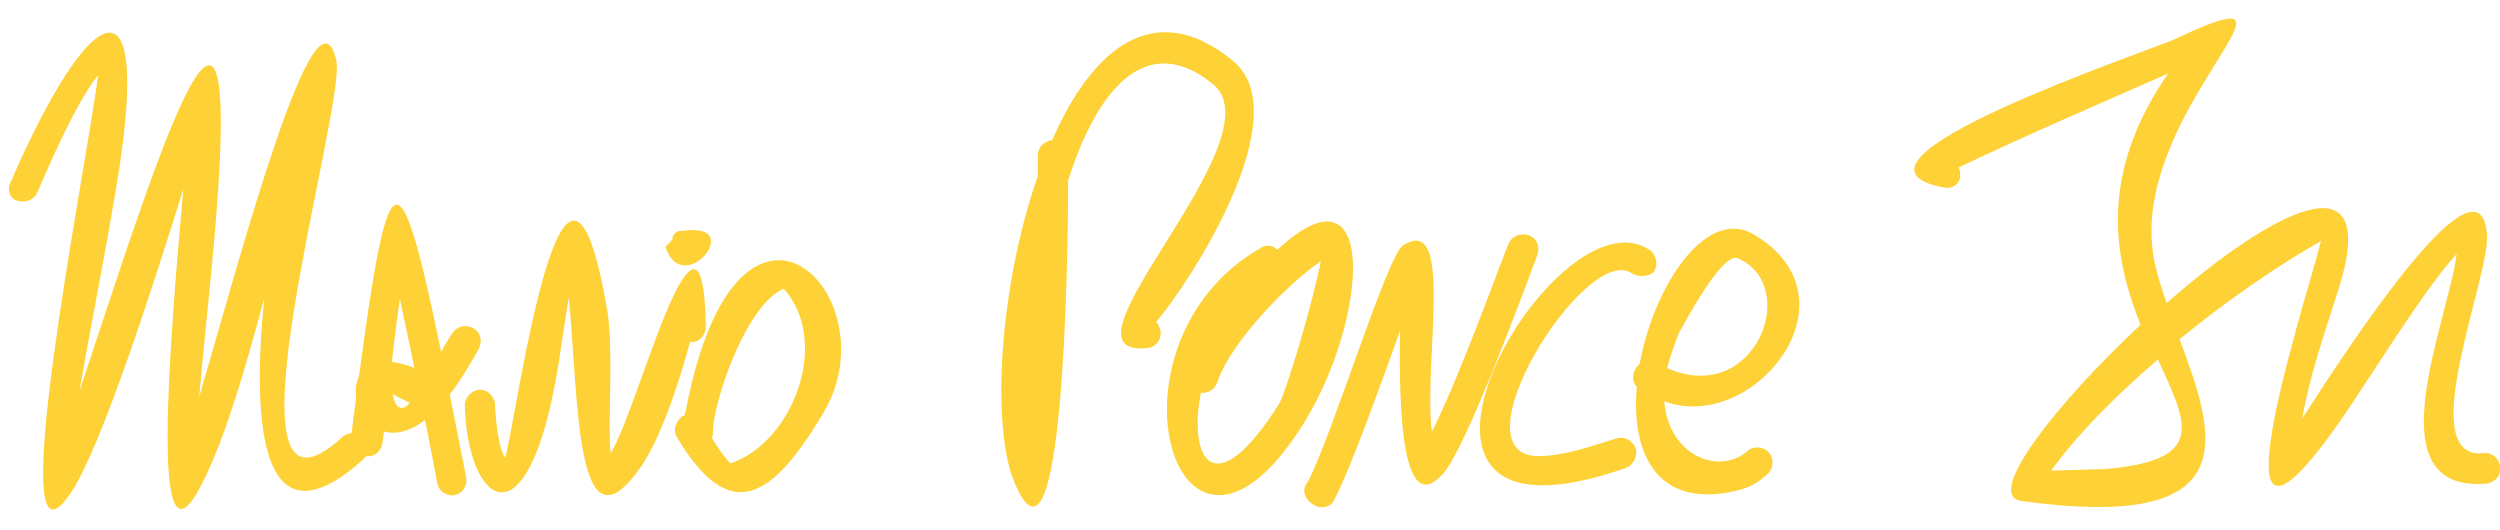
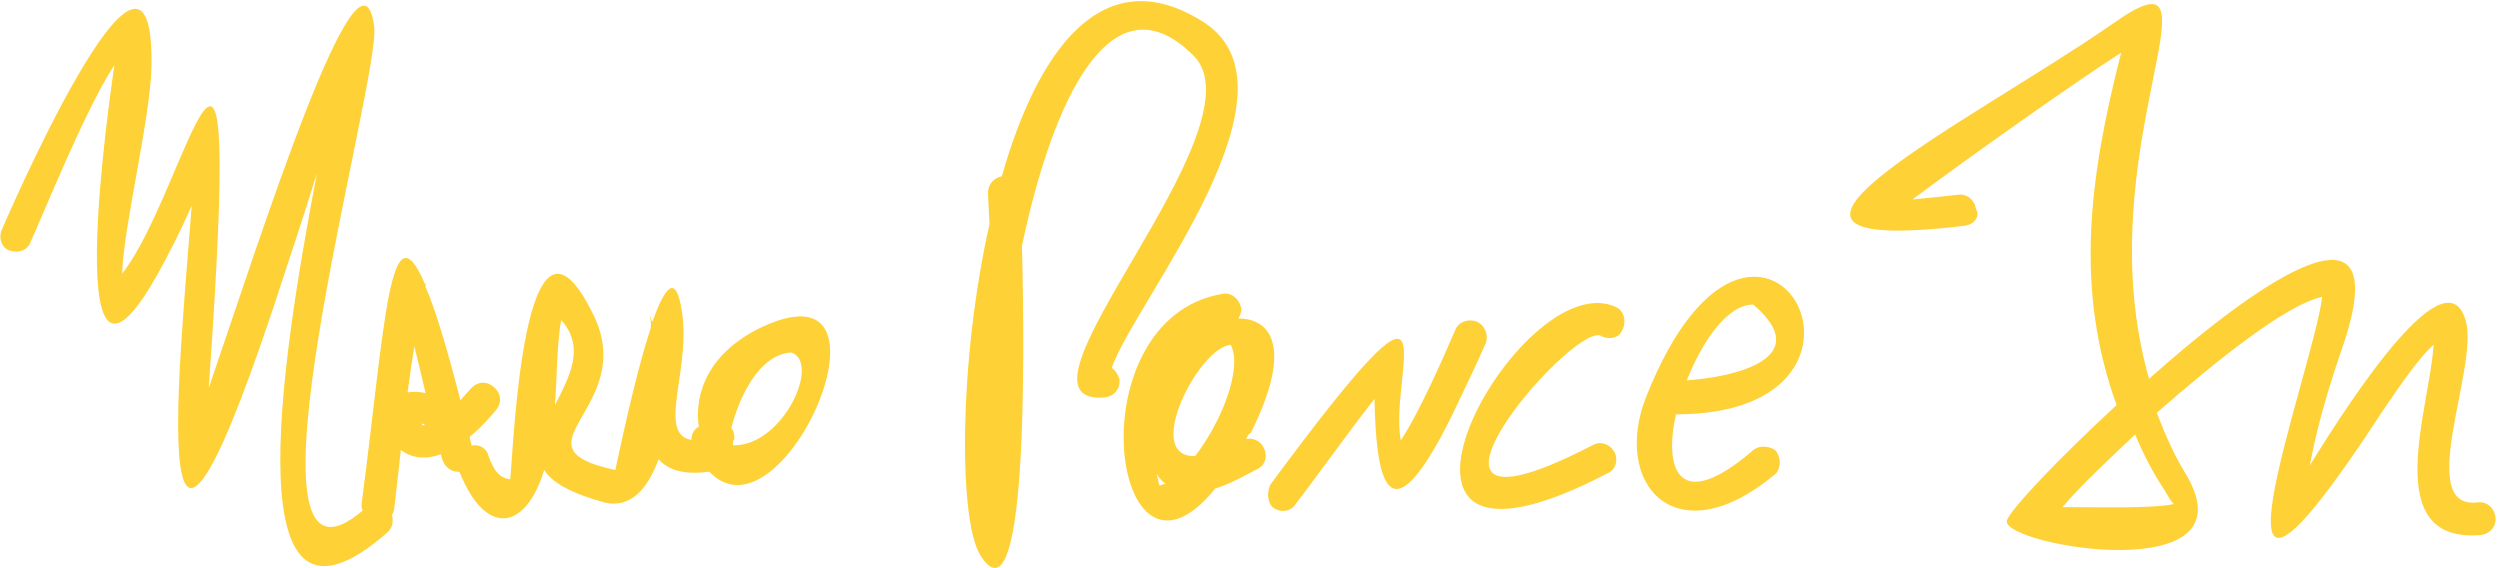
- <svg xmlns="http://www.w3.org/2000/svg" version="1.1" id="Layer_1" x="0px" y="0px" viewBox="0 0 173.2 36.7" style="enable-background:new 0 0 173.2 36.7;" xml:space="preserve">
+ <svg xmlns="http://www.w3.org/2000/svg" version="1.1" id="Layer_1" x="0px" y="0px" viewBox="0 0 161.7 36.7" style="enable-background:new 0 0 161.7 36.7;" xml:space="preserve">
  <style type="text/css">
	.st0{fill-rule:evenodd;clip-rule:evenodd;fill:#FED136;}
</style>
  <g>
-     <path class="st0" d="M0.7,12.7C6.3-0.2,10.7-2.4,8,13.3c-0.8,4.8-1.7,9.2-2.5,13.8c4.3-12.7,12-38.5,9.2-8.9   c-0.7,7-0.8,8.2-0.9,9.3c2.9-9.9,8.1-29.5,9.5-23.3c0.7,3.3-8.7,34.4,0.4,26.1c0.4-0.4,1.1-0.4,1.5,0c0.4,0.4,0.4,1.1,0,1.5   c-7,6.3-7.8-2-6.9-11.1c-1.3,4.8-2.6,9.3-4.1,12.4c-4,8.4-2.4-9.7-1.5-20c-2.3,7.4-5.7,17.8-7.7,20.9c-5.1,7.9,1-22.5,1.8-28.8   c-1.6,2-3.5,6.5-4.2,8.1c-0.2,0.5-0.8,0.8-1.4,0.6C0.7,13.8,0.5,13.2,0.7,12.7L0.7,12.7z" />
-     <path class="st0" d="M24.3,30.4c2.9-22.3,3.2-21.8,8,2.7c0.1,0.6-0.3,1.1-0.8,1.2c-0.6,0.1-1.1-0.3-1.2-0.8   c-0.8-4.3-1.7-8.6-2.6-12.8c-0.5,3.5-0.9,7.7-1.2,10c-0.1,0.6-0.6,1-1.2,0.9C24.6,31.6,24.2,31,24.3,30.4L24.3,30.4z" />
-     <path class="st0" d="M28.4,27.9c-0.3-0.1-0.8-0.4-1.2-0.6C27.4,28.4,27.9,28.5,28.4,27.9L28.4,27.9z M29.6,26.1   c0.6-1,1.1-2.1,1.8-3.1c0.4-0.5,1-0.5,1.5-0.2c0.5,0.4,0.5,1,0.2,1.5l-0.7,1.2c-7.1,11.9-11.8-4.2-2.8,0.4   C29.5,26.1,29.5,26.1,29.6,26.1L29.6,26.1z" />
-     <path class="st0" d="M34.3,28.1c0,0.5,0.2,3,0.7,3.6c0.8-2.7,4.1-28,7.1-10c0.4,2.7,0,7.7,0.2,9.7c1.1-1.7,2.9-7.9,4.4-11l0,0l0,0   c1.2-2.4,2.1-2.9,2.2,2.2c0,0.6-0.4,1.1-1,1.1c0,0-0.1,0-0.1,0c-0.8,3-2,6.5-3.3,8.5c-4.7,6.9-4.4-4.8-5.1-11.6   c-0.3,1.9-0.6,3.9-0.7,4.6c-2.1,13-6.3,9.8-6.5,2.9c0-0.6,0.5-1.1,1.1-1.1C33.8,27,34.3,27.5,34.3,28.1L34.3,28.1z" />
-     <path class="st0" d="M49.3,30.3c0.4,0.7,0.9,1.4,1.3,1.8c4.3-1.4,7-8.4,3.7-12.1c-2.4,1-4.6,6.9-4.9,9.6c0,0.1,0,0.1,0,0.2   C49.4,30.1,49.4,30.2,49.3,30.3L49.3,30.3z M47.4,28.8l0.1-0.3c3.6-18.9,14.3-8,9.6,0c-3.7,6.3-6.6,7.8-10.2,1.8   c-0.3-0.5-0.1-1.1,0.4-1.5C47.3,28.9,47.4,28.8,47.4,28.8L47.4,28.8z" />
-     <path class="st0" d="M74,12.5c0,6.4-0.4,28.3-3.6,21.2c-1.8-3.8-1.2-13.8,1.5-21.5l0-1.4c0-0.6,0.4-1,1-1.1c2.7-6.2,7-10,12.5-5.5   c4.6,3.7-2.9,15.3-5.3,18.1c0.1,0.1,0.2,0.3,0.3,0.6c0.1,0.6-0.3,1.1-0.8,1.2C72.2,25,88.8,9.6,84,5.8C79.4,2.1,76,6.2,74,12.5   L74,12.5z" />
-     <path class="st0" d="M83.2,27.2c-0.9,4.6,0.9,7.9,5.4,0.8c0.5-0.8,2.4-7.2,2.9-9.9c-2.6,1.8-6.2,5.7-7.1,8.2   C84.3,26.8,83.8,27.3,83.2,27.2L83.2,27.2z M88.5,17.3c7-6.5,6.3,4.7,1.9,11.9c-8.8,14.3-14.7-5.3-3.1-12   C87.7,16.9,88.2,17,88.5,17.3L88.5,17.3z" />
-     <path class="st0" d="M90.6,33.4c1.8-3.5,5.5-15.7,6.6-16.4c3.6-2.3,1.4,8.1,2,12.9c1.8-3.5,4.5-11,5.3-13c0.2-0.5,0.8-0.8,1.4-0.6   c0.6,0.2,0.8,0.8,0.6,1.4c-0.8,2.1-5,13.6-6.6,15.2c-2.8,3-3-4.7-2.9-10c-1.4,3.9-3.4,9.5-4.6,11.8c-0.3,0.5-1,0.6-1.5,0.2   C90.3,34.5,90.2,33.8,90.6,33.4L90.6,33.4z" />
-     <path class="st0" d="M113,18.9c-3.2-2-12.4,12.7-6.4,12.7c1.7,0,3.7-0.7,5.3-1.2c0.5-0.2,1.1,0,1.4,0.6c0.2,0.5-0.1,1.2-0.6,1.4   c-20.4,7.2-4.9-19.9,1.7-15c0.4,0.4,0.5,1.1,0.1,1.5C114.1,19.2,113.4,19.2,113,18.9L113,18.9z" />
-     <path class="st0" d="M115.5,25.5c6.1,2.7,9.3-5.7,4.9-7.6c-1.1-0.5-3.8,4.7-4.1,5.2l0,0C116,23.9,115.7,24.7,115.5,25.5L115.5,25.5   z M115.3,27.8c0.3,3.8,3.8,5.1,5.7,3.5c0.4-0.4,1.1-0.4,1.5,0c0.4,0.4,0.4,1.1,0,1.5c-0.8,0.7-1.1,0.9-2.2,1.2   c-5.6,1.3-7.3-2.7-6.9-7.2l0,0c-0.4-0.4-0.3-1.1,0.1-1.5c0,0,0.1-0.1,0.1-0.1c1-5.5,4.7-11,8-8.9C129,20.8,121.4,30.1,115.3,27.8   L115.3,27.8z" />
-     <path class="st0" d="M134.7,13c-9-1.7,14-9.4,16-10.3c11.2-5.3-3.7,5.3-1.4,15.6c0.2,0.9,0.5,1.8,0.8,2.7   c7.3-6.4,15.1-10.6,11.8-0.6c-0.9,2.8-1.9,5.7-2.4,8.6c3.7-5.8,12.4-18.9,12.8-12.7c0.2,2.9-5.1,15.5-0.3,15.1   c0.6-0.1,1.1,0.3,1.2,0.9c0.1,0.6-0.3,1.1-0.9,1.2c-8,0.7-2.7-11.2-2.1-15.9c-1.9,2-5.4,7.6-6.1,8.6c-12.5,19.5-4.5-4.8-3.3-9.5   c-3,1.7-6.5,4.1-9.8,6.8c2.5,6.7,4.8,13.4-11,11.2c-2.5-0.4,2.4-6.7,8.3-12.2c-1.8-4.5-3-10.3,1.9-17.4c-4.8,2.1-10.1,4.4-14.5,6.5   c0.1,0.2,0.1,0.4,0.1,0.6C135.8,12.7,135.3,13.1,134.7,13L134.7,13z M149.5,24.9c-2.9,2.5-5.5,5.1-7.4,7.7l3.7-0.1   C153,31.9,151.5,29.3,149.5,24.9L149.5,24.9z" />
-     <path class="st0" d="M46.6,16.5L46.6,16.5L46.6,16.5c0-0.1,0-0.1,0-0.1v0v0l0,0l0,0l0,0c0,0,0,0,0,0v0v0l0,0l0,0v0v0v0h0v0v0l0,0v0   l0,0l0,0v0l0,0v0l0,0l0,0v0l0,0c0.1-0.2,0.2-0.3,0.4-0.4h0v0h0l0,0l0,0l0,0h0l0,0l0,0l0,0l0,0h0l0,0h0l0,0l0,0l0,0   c0.1,0,0.1,0,0.2,0h0h0c0,0,0.1,0,0.1,0l0,0l0,0h0h0l0,0c0,0,0,0,0,0l0,0l0,0h0h0h0l0,0l0,0h0h0l0,0h0l0,0h0l0,0l0,0l0,0h0h0l0,0   l0,0c4.5-0.7,0,4.8-1.2,1.1C46.6,16.6,46.6,16.6,46.6,16.5L46.6,16.5z" />
+     <path class="st0" d="M0.1,14.9c0,0,9.8-22.9,9.7-10.8c0,3.3-1.8,10.4-1.9,13.6c4.2-5.3,7.9-25.1,5.6,7.4   c3.2-9.3,9.8-30.2,10.7-23.4C24.7,5,14.4,41,23.6,32.9c0.4-0.4,1.1-0.4,1.5,0c0.4,0.4,0.4,1.1,0,1.5c-10,8.8-7-10.6-4.6-23.2   c-0.4,1.3-1,3.2-2,6.2c-9.3,28.8-6.9,6.5-6.1-4.1c-0.4,0.9-0.9,2-1.7,3.5C4.1,29.4,6.6,9.7,7.4,4.2C5.5,7.1,2.7,14.1,2,15.6   c-0.2,0.6-0.8,0.8-1.4,0.6C0.1,16-0.1,15.4,0.1,14.9L0.1,14.9z" />
+     <path class="st0" d="M23.4,32.5c1.5-11.4,1.8-19.5,4.1-14.1c0,0,0.1-0.1,0.1-0.1l-0.1,0.2c0.8,1.8,1.8,5.3,3.1,10.7   c0.1,0.6-0.2,1.1-0.7,1.3c-0.6,0.1-1.1-0.2-1.3-0.8c-1.4-5.5-1.2-4.9-1.8-7.3c-0.6,3.6-1,8.1-1.3,10.5c-0.1,0.6-0.6,1-1.2,0.9   S23.3,33,23.4,32.5L23.4,32.5z" />
+     <path class="st0" d="M27.5,27.5c-0.1-0.1-0.2-0.1-0.2-0.1c0,0,0,0.1,0,0.1C27.3,27.5,27.4,27.5,27.5,27.5L27.5,27.5z M29.4,26.3   c0.4-0.4,0.7-0.8,1-1.1c0.4-0.5,1-0.6,1.5-0.2c0.5,0.4,0.6,1,0.2,1.5c-7.2,8.7-10.2-4.1-3-0.5C29.2,26,29.3,26.2,29.4,26.3   L29.4,26.3z" />
+     <path class="st0" d="M31.6,29.5c0.3,0.8,0.6,1.4,1.4,1.5c0.2-1.5,0.8-20.1,5.4-10.6c2.9,6-5.6,8.5,1.4,10c0.1-0.4,1.2-5.9,2.3-9.2   c0-0.3,0-0.6-0.1-0.8c0.1,0.1,0.1,0.3,0.2,0.4c0.8-2.2,1.5-3.2,1.9-0.7c0.7,4.3-2.3,9.1,1.8,8.3c0.6-0.2,1.1,0.2,1.3,0.7   c0.2,0.6-0.2,1.1-0.7,1.3c-2,0.4-3.2,0.1-3.9-0.7c-0.7,1.9-1.8,3.2-3.5,2.8c-2.2-0.6-3.4-1.3-3.9-2.1c-1.3,4.2-4,4.2-5.6-0.2   c-0.1-0.6,0.2-1.1,0.7-1.3C30.9,28.6,31.5,29,31.6,29.5L31.6,29.5z M35.9,26.2c0.9-1.8,2-3.7,0.4-5.5C36,22.2,36,25.3,35.9,26V26.2   z" />
+     <path class="st0" d="M47.4,28.8c3.2,0.1,5.7-5.3,3.8-6c-2.1,0.1-3.4,2.9-3.9,4.9c0.2,0.2,0.2,0.5,0.2,0.7   C47.4,28.5,47.4,28.7,47.4,28.8L47.4,28.8z M45.2,27.6c-0.3-2,0.5-4.8,4.2-6.5c10.1-4.6-0.2,17.6-4.6,7.7   C44.6,28.3,44.8,27.8,45.2,27.6L45.2,27.6z" />
+     <path class="st0" d="M66.1,15.9c0.2,7.7,0.3,24.8-2.7,20C62,33.6,62,23.4,64,14.5l-0.1-2c0-0.6,0.4-1,0.9-1.1   c2.3-8.1,6.5-14.1,13-10c7,4.4-4.4,18.1-5.9,22.4c0.2,0.1,0.4,0.4,0.5,0.7c0.1,0.6-0.3,1.1-0.9,1.2c-7.4,0.7,10.4-17.4,5.7-22.1   C71.9-1.7,68.1,6.4,66.1,15.9L66.1,15.9z" />
+     <path class="st0" d="M74.8,30.6c0.1,0.3,0.1,0.6,0.2,0.8c0.1,0,0.2-0.1,0.4-0.1c-0.2-0.1-0.3-0.3-0.5-0.5   C74.9,30.7,74.8,30.7,74.8,30.6L74.8,30.6z M77.3,29.5c1.7-2.2,3.1-5.7,2.3-7.2C77.5,22.5,73.9,29.6,77.3,29.5L77.3,29.5z    M80.6,28.4c0.4-0.1,0.9,0.1,1.1,0.5c0.3,0.5,0.2,1.1-0.3,1.4c-0.8,0.4-1.8,1-2.8,1.3c-6.7,8.3-9.2-11,0.5-12.6   c0.6-0.1,1.1,0.4,1.2,1c0,0.2-0.1,0.4-0.2,0.6c2.2,0,3.5,2,0.8,7.4C80.7,28.1,80.7,28.2,80.6,28.4L80.6,28.4z" />
+     <path class="st0" d="M82.2,31.3c12.2-16.5,7.6-7.1,8.4-2.8c1.3-2,2.9-5.7,3.5-7.1c0.2-0.6,0.9-0.8,1.4-0.6c0.5,0.2,0.8,0.8,0.6,1.4   c-0.8,1.8-1.2,2.6-2.2,4.7c-4.3,8.7-4.9,3.6-5-1.1c-1.8,2.3-4.3,5.8-5.1,6.8c-0.3,0.5-1,0.6-1.5,0.2C82,32.5,81.9,31.8,82.2,31.3   L82.2,31.3z" />
+     <path class="st0" d="M103.5,21.7L103.5,21.7c-2.1-0.6-14.8,14.5-0.5,7.1c0.5-0.3,1.1-0.1,1.4,0.4c0.3,0.5,0.1,1.2-0.4,1.4   c-18.4,9.6-5.7-13.9,0.6-10.7c0.5,0.3,0.6,1,0.3,1.5C104.7,21.9,104,22,103.5,21.7L103.5,21.7z" />
+     <path class="st0" d="M109.1,24.6c3-0.2,8.4-1.4,4.3-4.9l0,0C111.7,19.7,110.1,22.1,109.1,24.6L109.1,24.6z M108.4,26.8   c-0.8,3.6,0.2,6.4,4.9,2.4c0.4-0.4,1-0.4,1.5-0.1c0.4,0.4,0.4,1.1,0.1,1.5c-6.5,5.5-10.7,0.7-8.4-5   C113.7,7.6,124.3,26.8,108.4,26.8L108.4,26.8z" />
+     <path class="st0" d="M127.1,14.6c-17.6,2.1,0.4-6.7,9.6-13.1c7.8-5.5-1.9,8.3,2.3,23c7.3-6.5,15.9-12.3,12.6-2.3   c-0.9,2.6-1.7,5.2-2.2,7.9c2.9-4.7,8.9-13.8,10.1-9.3c0.8,3-3.3,12.1,0.7,11.7c0.6-0.1,1.1,0.3,1.2,0.9c0.1,0.6-0.3,1.1-0.9,1.2   c-6.7,0.6-3.3-8.3-3.1-12.3c-1.2,1.1-2.6,3.3-3.3,4.3c-13.1,20.1-4.5-2.5-3.9-7.4c-2.3,0.5-6.7,4-10.7,7.5c0.5,1.3,1.1,2.7,1.9,4   c4.4,7.4-11.8,4.6-11.6,3c0.1-0.6,3.2-3.9,7.1-7.5c-2.7-7.5-1.8-14.6,0.3-22.8c-3.1,2-9.9,6.8-13.5,9.5c1-0.1,2.1-0.2,2.9-0.3   c0.6-0.1,1.1,0.3,1.2,0.9C128.1,14,127.7,14.5,127.1,14.6L127.1,14.6z M138.1,28.1c-1.9,1.8-3.6,3.4-4.7,4.7c2.3,0,5.9,0.1,7.2-0.2   c-0.1-0.1-0.2-0.2-0.6-0.9C139.2,30.5,138.6,29.3,138.1,28.1L138.1,28.1z" />
  </g>
</svg>
